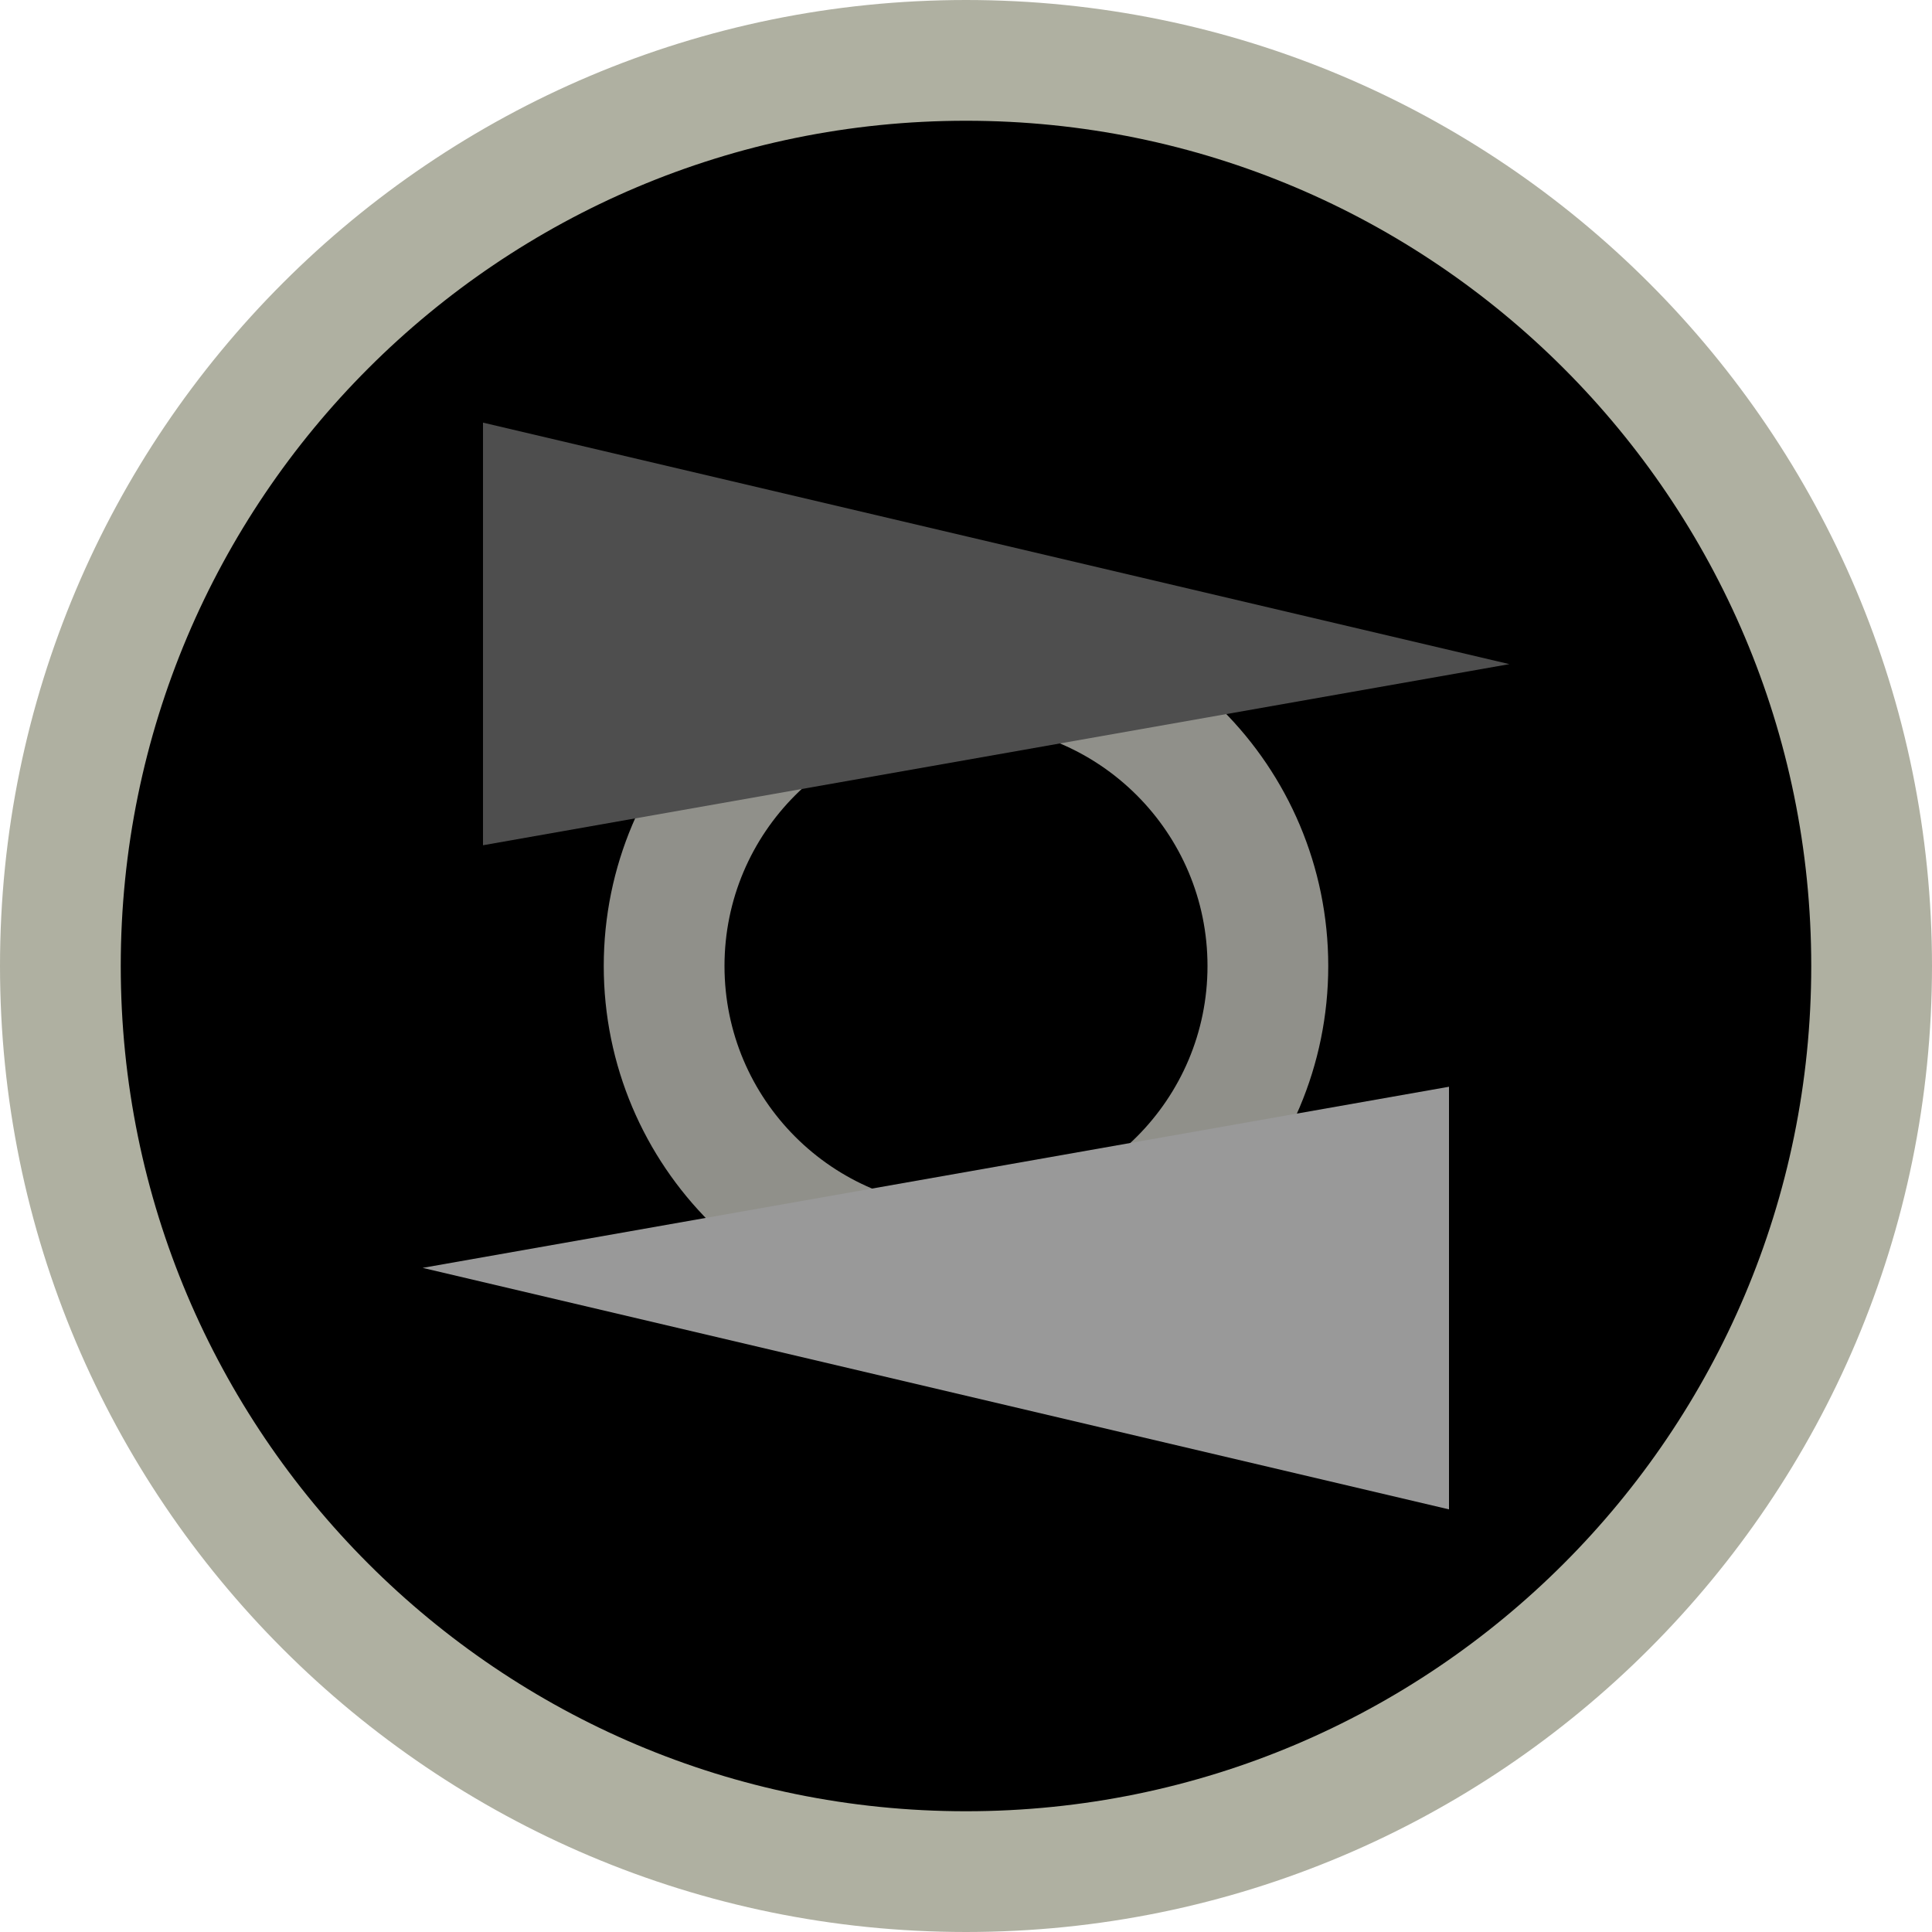
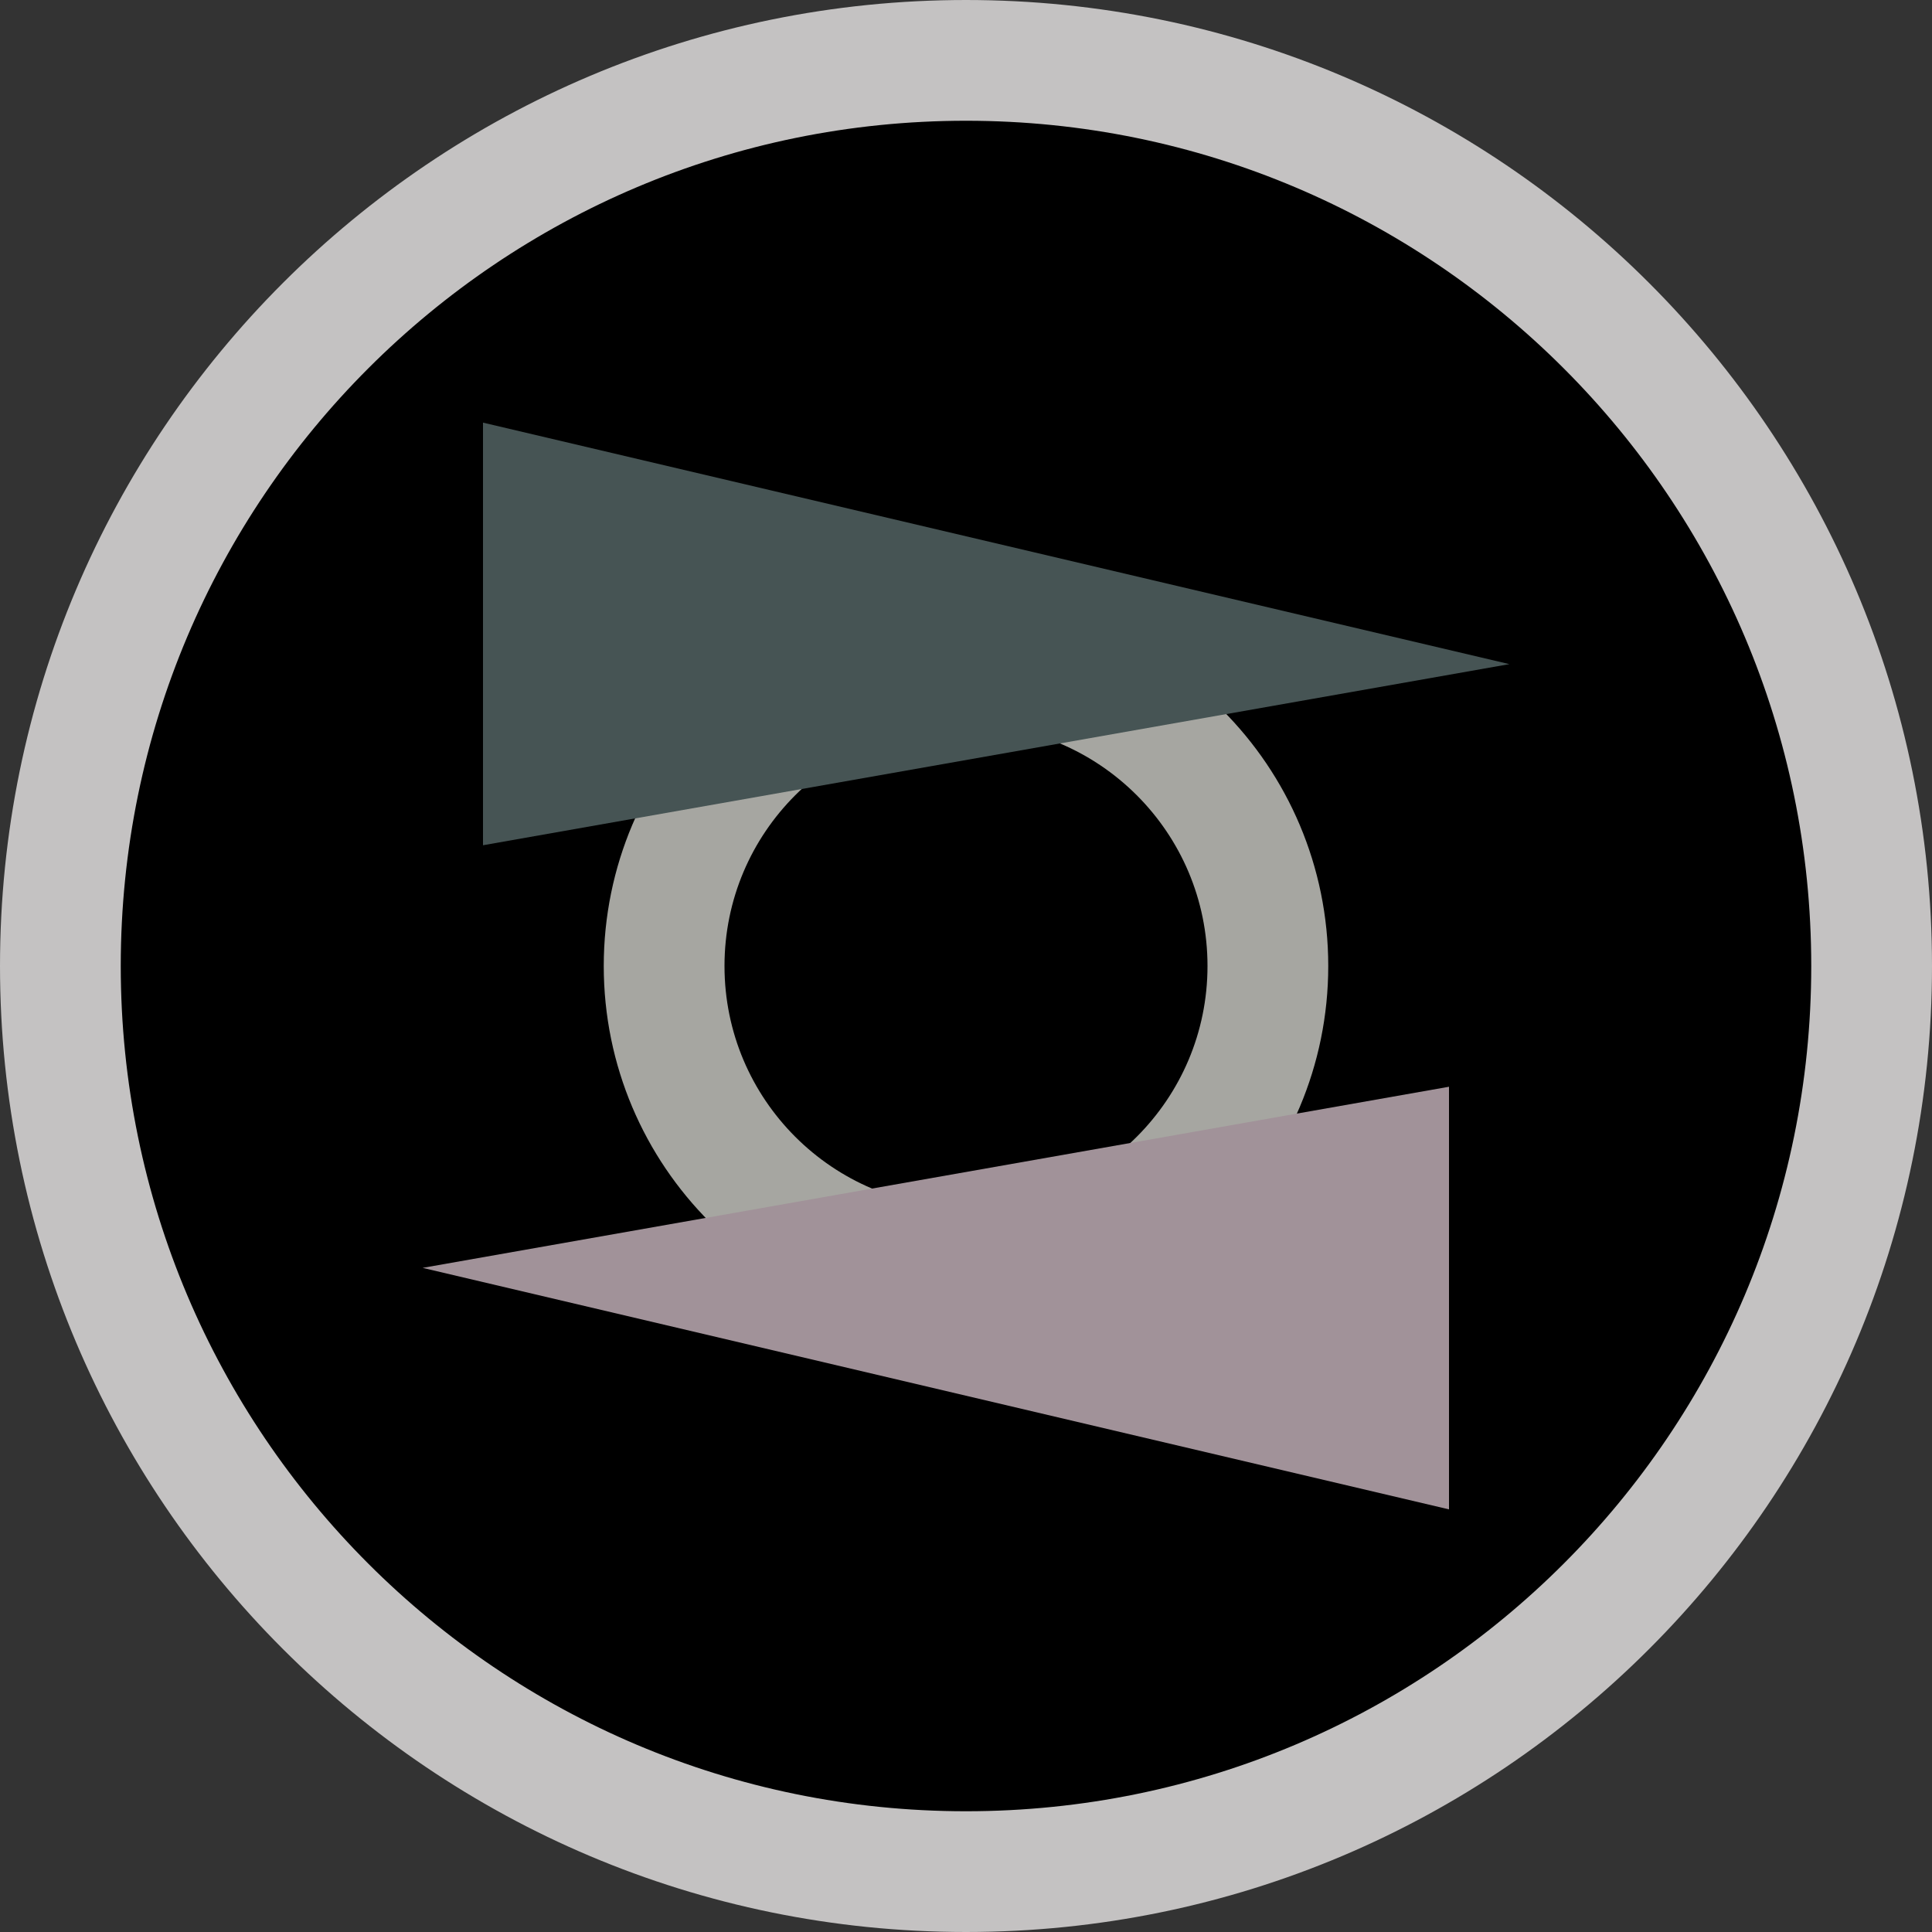
<svg xmlns="http://www.w3.org/2000/svg" id="svg10" version="1.1" height="32" width="32">
  <defs id="defs14" />
-   <circle style="display:inline;fill:#000000;stroke:#afb0a1;stroke-opacity:1" id="circle2" fill="transparent" stroke-width="2" stroke="#008000" r="15" cy="16" cx="16" />
-   <circle style="display:inline;stroke:#90908a;stroke-opacity:1" id="circle4" fill="transparent" stroke-width="2" stroke="#008000" r="5" cy="16" cx="16" />
-   <polygon style="display:inline;fill:#4e4e4e;stroke-width:0;stroke-miterlimit:4;stroke-dasharray:none;fill-opacity:1" id="polygon6" fill="#008000" stroke-width="1" stroke="#008000" points="8,14 8,7 25,11 " />
-   <polygon style="display:inline;fill:#999999;stroke-width:0;stroke-miterlimit:4;stroke-dasharray:none" id="polygon8" fill="#ff0000" stroke-width="1" stroke="#ff0000" points="7,21 24,18 24,25 " />
+   <rect style="font-variation-settings:normal;opacity:1;vector-effect:none;fill:#333333;fill-opacity:1;fill-rule:evenodd;stroke-width:1.002;stroke-linecap:butt;stroke-linejoin:miter;stroke-miterlimit:4;stroke-dasharray:none;stroke-dashoffset:0;stroke-opacity:1;stop-color:#000000;stop-opacity:1" id="rect844" width="32.19" height="32.038" x="-6.8119594e-09" y="-0.038" />
+   <circle style="display:inline;fill:#000000;stroke:#c4c2c2;stroke-opacity:1" id="circle2" fill="transparent" stroke-width="2" stroke="#008000" r="15" cy="16" cx="16" />
+   <circle style="display:inline;stroke:#a6a6a1;stroke-opacity:1" id="circle4" fill="transparent" stroke-width="2" stroke="#008000" r="5" cy="16" cx="16" />
+   <polygon style="display:inline;fill:#465454;fill-opacity:1;stroke-width:0;stroke-miterlimit:4;stroke-dasharray:none" id="polygon6" fill="#008000" stroke-width="1" stroke="#008000" points="8,14 8,7 25,11 " />
+   <polygon style="display:inline;fill:#a19299;stroke-width:0;stroke-miterlimit:4;stroke-dasharray:none;fill-opacity:1" id="polygon8" fill="#ff0000" stroke-width="1" stroke="#ff0000" points="7,21 24,18 24,25 " />
</svg>
